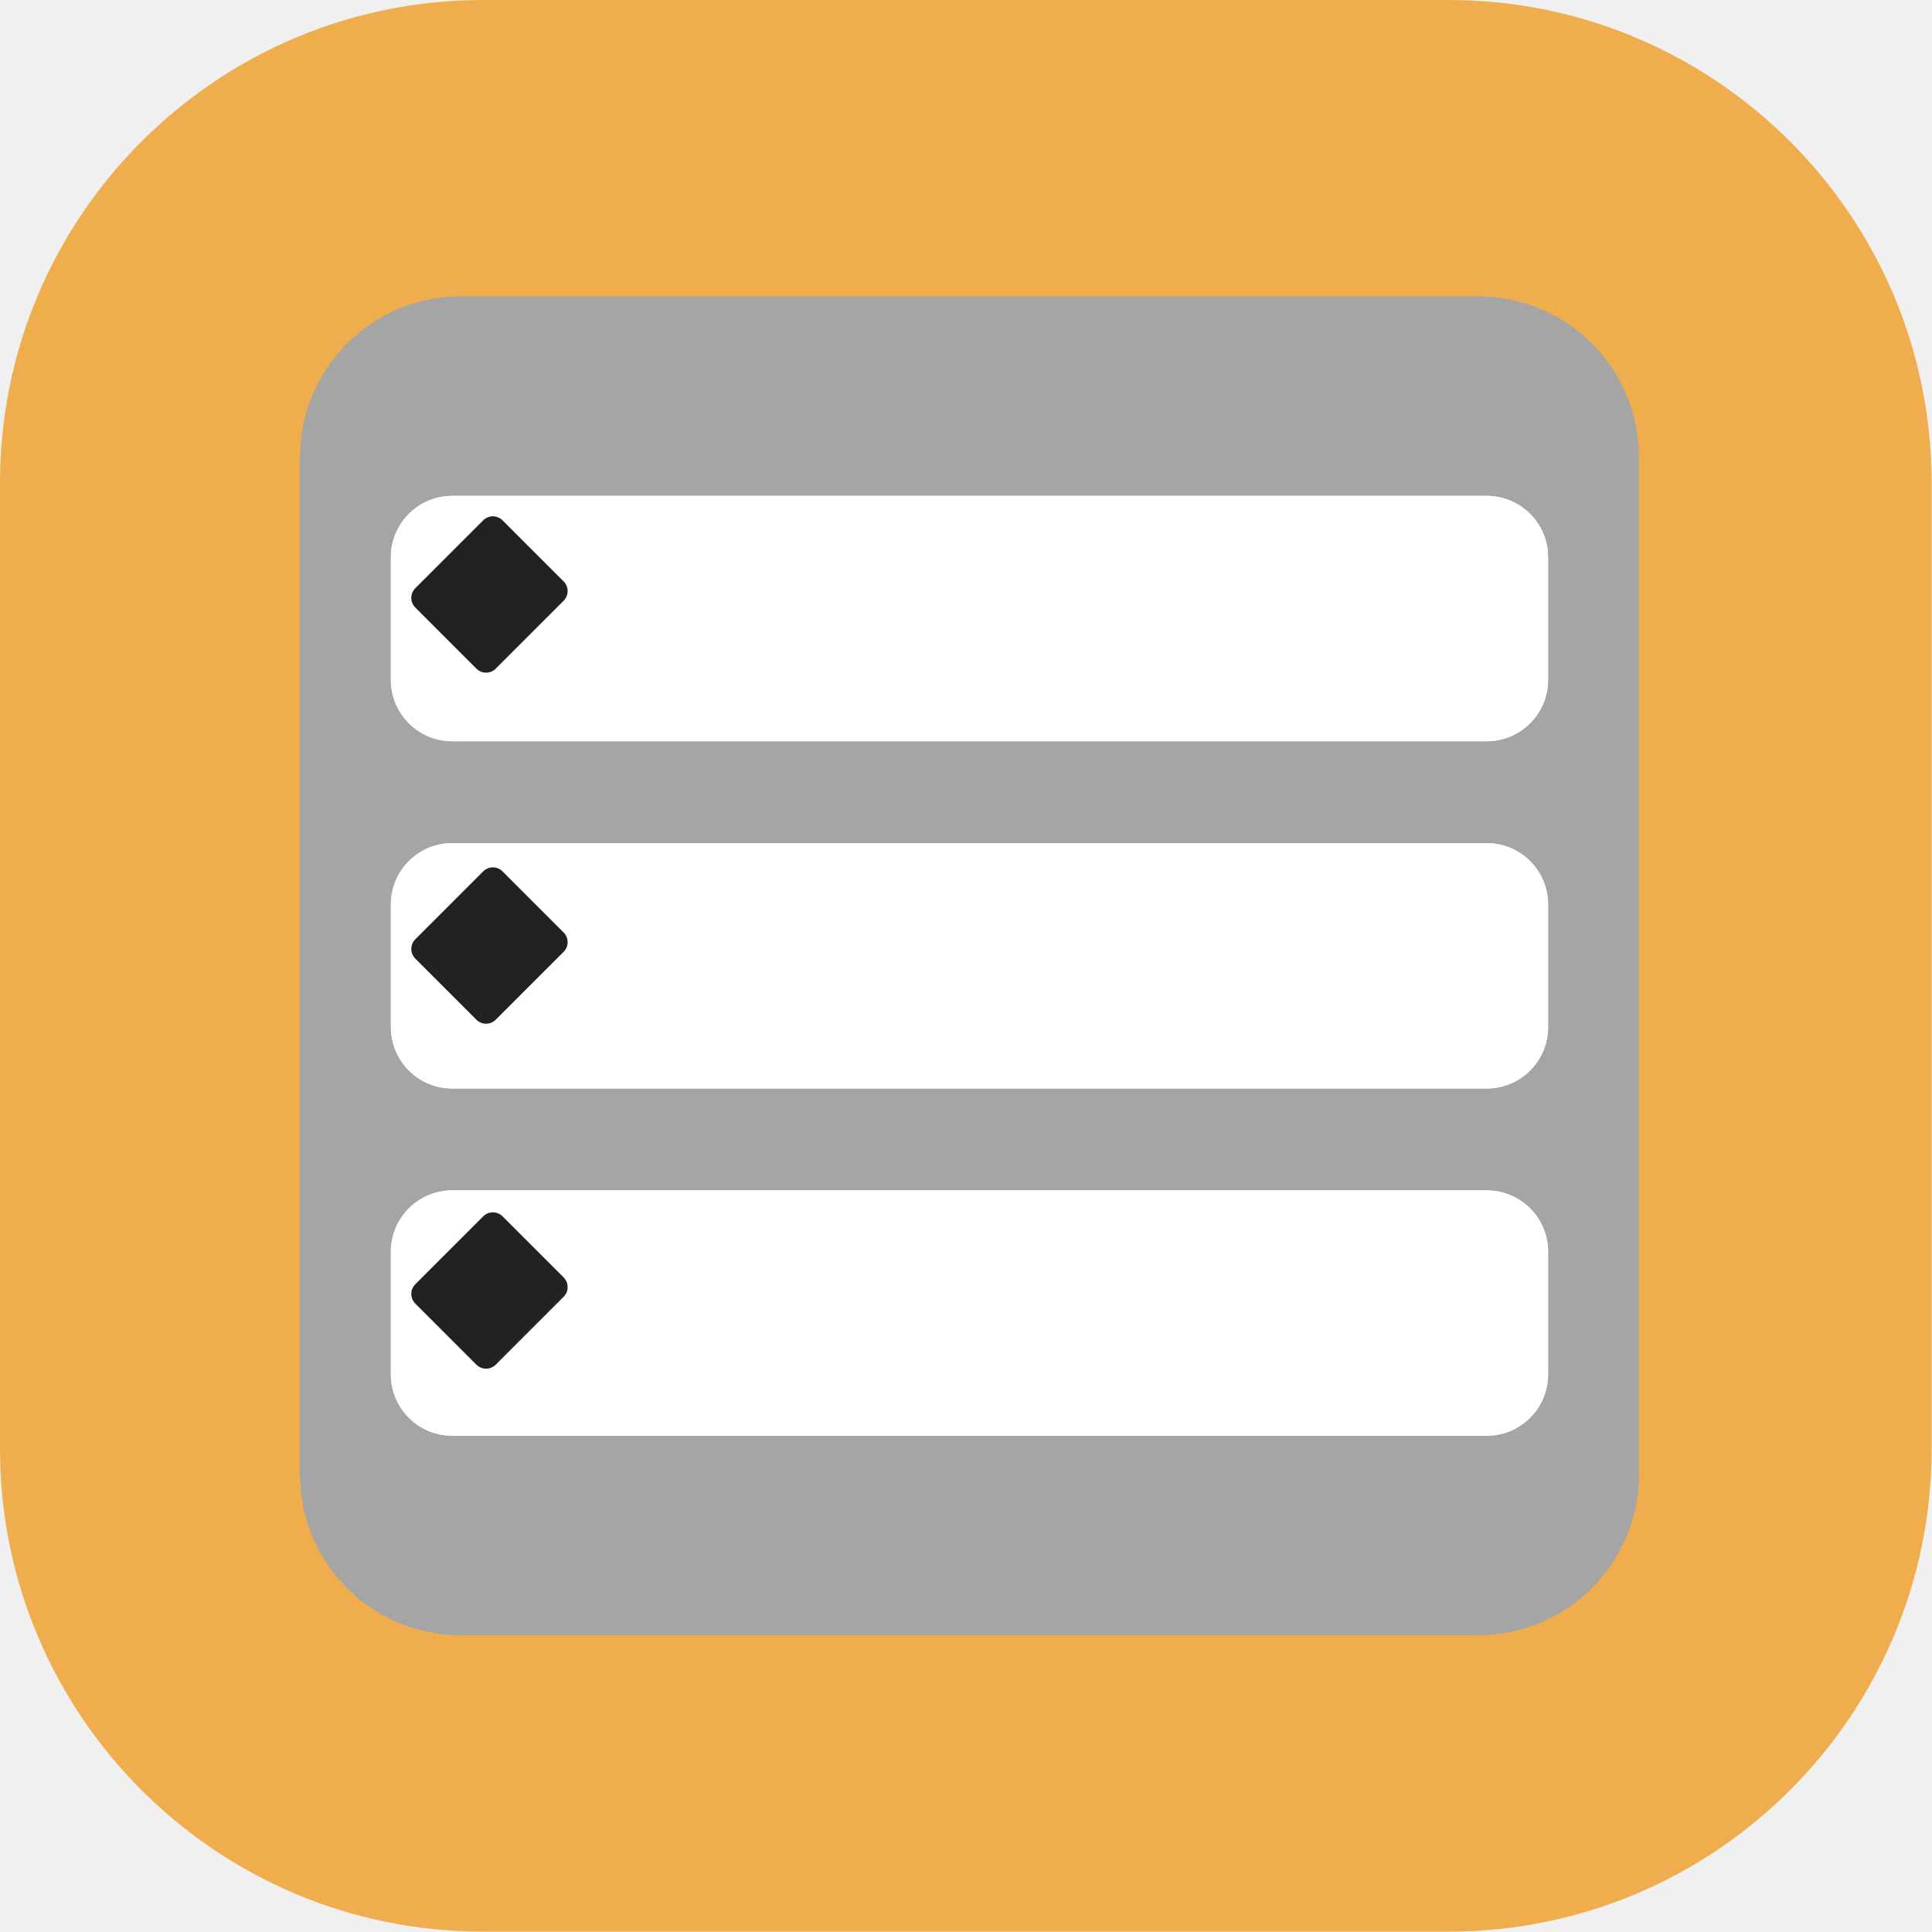
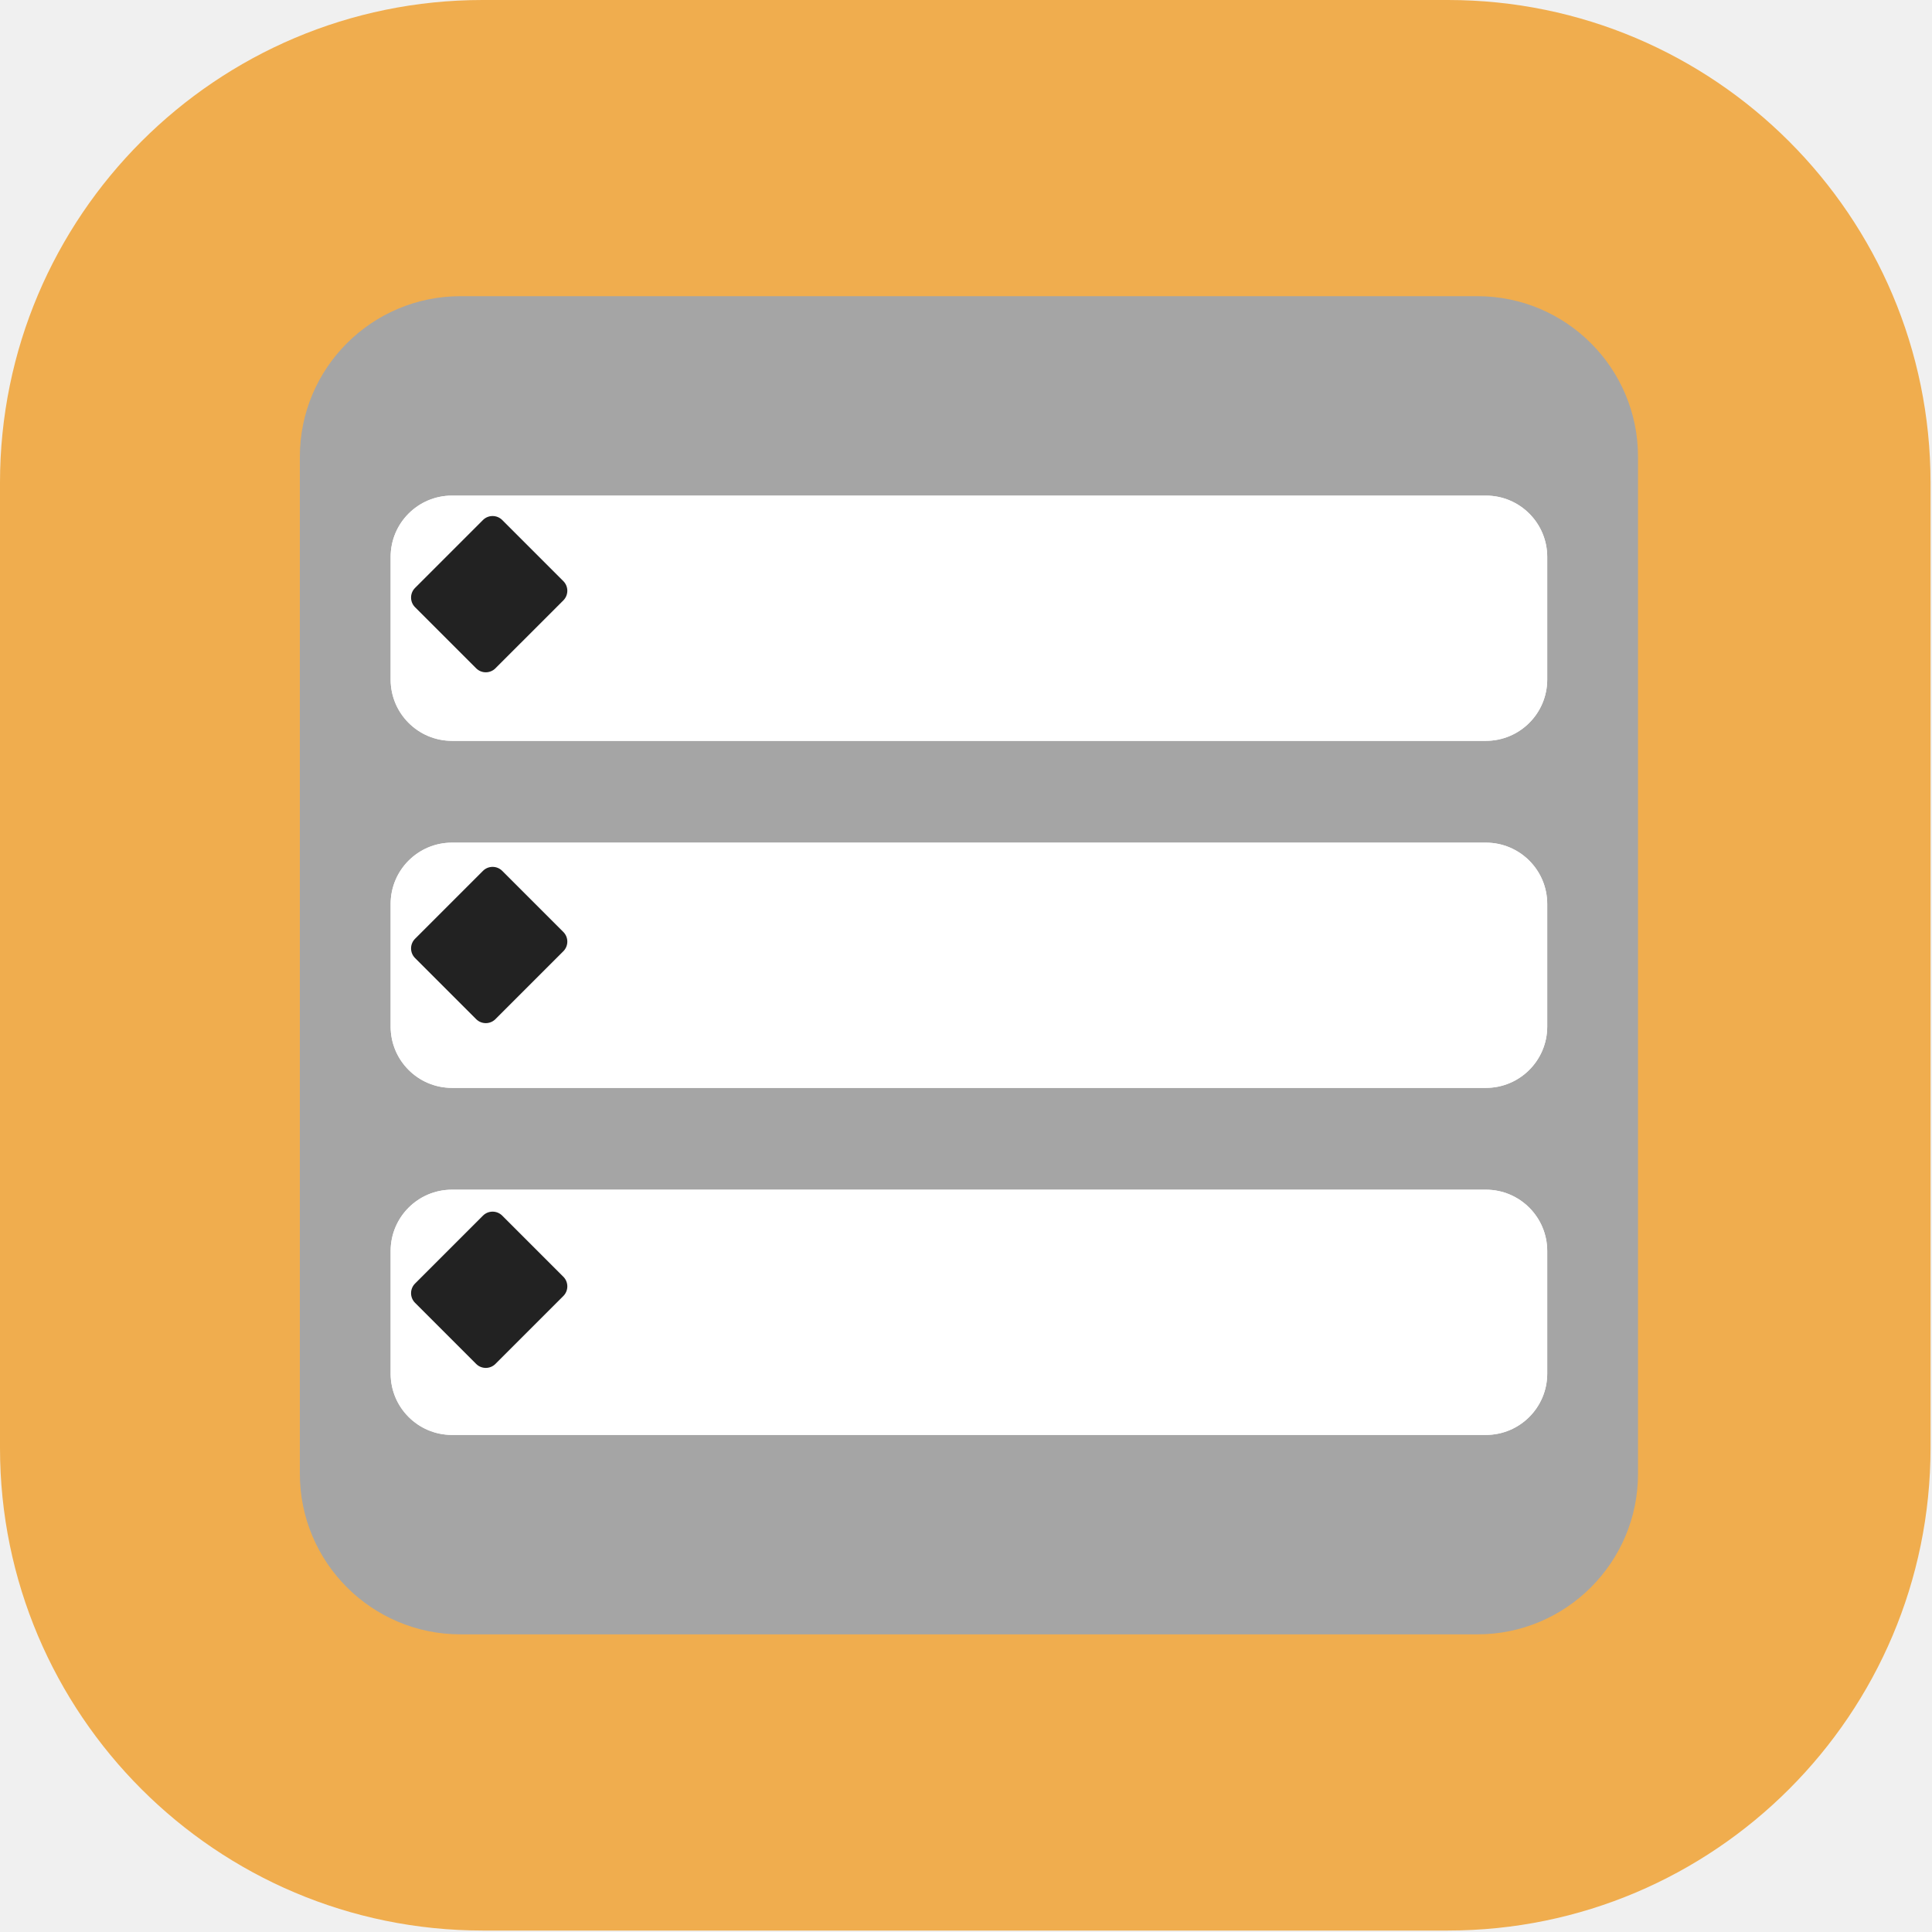
- <svg xmlns="http://www.w3.org/2000/svg" xmlns:ns1="https://www.affinity.studio/" width="100%" height="100%" viewBox="0 0 443 443" version="1.1" xml:space="preserve" style="fill-rule:evenodd;clip-rule:evenodd;stroke-linejoin:round;stroke-miterlimit:2;">
-   <g id="_108design-section-icons" ns1:id="108design-section-icons">
-     <path d="M332.185,0c61.113,0 110.728,49.616 110.728,110.728l0,221.457c0,61.113 -49.616,110.728 -110.728,110.728l-221.457,0c-61.113,0 -110.728,-49.616 -110.728,-110.728l0,-221.457c0,-61.113 49.616,-110.728 110.728,-110.728l221.457,0Z" style="fill:#f0ad4e;" />
-     <g id="Frontpage">
-       <g id="topr">
-         <path d="M105.634,374.961c-20.333,0 -36.841,-16.508 -36.841,-36.841l0,-233.327c0,-20.333 16.508,-36.841 36.841,-36.841l233.327,0c20.333,0 36.841,16.508 36.841,36.841l0,233.327c0,20.333 -16.508,36.841 -36.841,36.841l-233.327,0Z" style="fill:#a5a5a5;" />
+ <svg xmlns="http://www.w3.org/2000/svg" xmlns:ns1="https://www.affinity.studio/" width="100%" height="100%" viewBox="0 0 591 591" version="1.1" xml:space="preserve" style="fill-rule:evenodd;clip-rule:evenodd;stroke-linejoin:round;stroke-miterlimit:2;">
+   <g transform="matrix(1,0,0,1,-5290.276,-2952.756)">
+     <g transform="matrix(1,0,0,1,4995,0)">
+       <g id="_108design-section-icons" ns1:id="108design-section-icons" transform="matrix(0.277523,0,0,0.277523,243.6574,2071.777)">
+         <g transform="matrix(1.15152,0,0,1.15152,-211.2784,2344.19)">
+           <path d="M1730.953,721C1985.929,721 2192.937,928.008 2192.937,1182.984L2192.937,2106.953C2192.937,2361.929 1985.929,2568.937 1730.953,2568.937L806.984,2568.937C552.008,2568.937 345,2361.929 345,2106.953L345,1182.984C345,928.008 552.008,721 806.984,721L1730.953,721Z" style="fill:rgb(240,173,78);" />
+         </g>
+         <g id="Frontpage" transform="matrix(-0.921528,-0,0,-0.921528,2388.114,5854.708)">
+           <g transform="matrix(7.726495,0,-0,1.297084,-7551.089,102.7496)">
+             <g id="topr">
+               <path d="M1215.299,656C1229.019,656 1240.157,722.352 1240.157,804.08L1240.157,1741.92C1240.157,1823.648 1229.019,1890 1215.299,1890L1057.859,1890C1044.139,1890 1033,1823.648 1033,1741.92L1033,804.08C1033,722.352 1044.139,656 1057.859,656L1215.299,656Z" style="fill:rgb(165,165,165);" />
+             </g>
+           </g>
+         </g>
+         <g transform="matrix(3.751765,0,0,3.751765,-975.4856,-8022.302)">
+           <path d="M746.14,3130C756.081,3130 764.152,3138.071 764.152,3148.012L764.152,3184.035C764.152,3193.976 756.081,3202.047 746.14,3202.047L442.363,3202.047C432.422,3202.047 424.352,3193.976 424.352,3184.035L424.352,3148.012C424.352,3138.071 432.422,3130 442.363,3130L746.14,3130Z" style="fill:white;" />
+           <path d="M746.14,3130C756.081,3130 764.152,3138.071 764.152,3148.012L764.152,3184.035C764.152,3193.976 756.081,3202.047 746.14,3202.047L442.363,3202.047C432.422,3202.047 424.352,3193.976 424.352,3184.035L424.352,3148.012C424.352,3138.071 432.422,3130 442.363,3130L746.14,3130ZM449.308,3154.956L449.308,3177.091L739.196,3177.091L739.196,3154.956L449.308,3154.956Z" style="fill:white;" />
+         </g>
+         <g transform="matrix(3.751765,0,0,3.751765,-975.4856,-7639.772)">
+           <path d="M746.14,3130C756.081,3130 764.152,3138.071 764.152,3148.012L764.152,3184.035C764.152,3193.976 756.081,3202.047 746.14,3202.047L442.363,3202.047C432.422,3202.047 424.352,3193.976 424.352,3184.035L424.352,3148.012C424.352,3138.071 432.422,3130 442.363,3130L746.14,3130Z" style="fill:white;" />
+           <path d="M746.14,3130C756.081,3130 764.152,3138.071 764.152,3148.012L764.152,3184.035C764.152,3193.976 756.081,3202.047 746.14,3202.047L442.363,3202.047C432.422,3202.047 424.352,3193.976 424.352,3184.035L424.352,3148.012C424.352,3138.071 432.422,3130 442.363,3130L746.14,3130ZM449.308,3154.956L449.308,3177.091L739.196,3177.091L739.196,3154.956L449.308,3154.956Z" style="fill:white;" />
+         </g>
+         <g transform="matrix(3.751765,0,0,3.751765,-975.4856,-7257.242)">
+           <path d="M746.14,3130C756.081,3130 764.152,3138.071 764.152,3148.012L764.152,3184.035C764.152,3193.976 756.081,3202.047 746.14,3202.047L442.363,3202.047C432.422,3202.047 424.352,3193.976 424.352,3184.035L424.352,3148.012C424.352,3138.071 432.422,3130 442.363,3130L746.14,3130Z" style="fill:white;" />
+           <path d="M746.14,3130C756.081,3130 764.152,3138.071 764.152,3148.012L764.152,3184.035C764.152,3193.976 756.081,3202.047 746.14,3202.047L442.363,3202.047C432.422,3202.047 424.352,3193.976 424.352,3184.035L424.352,3148.012C424.352,3138.071 432.422,3130 442.363,3130L746.14,3130ZM449.308,3154.956L449.308,3177.091L739.196,3177.091L739.196,3154.956L449.308,3154.956Z" style="fill:white;" />
+         </g>
+         <g transform="matrix(0.463908,-0.463908,0.071798,0.071798,106.5454,4265.223)">
+           <path d="M1217.24,656C1229.888,656 1240.157,722.352 1240.157,804.08L1240.157,1741.92C1240.157,1823.648 1229.888,1890 1217.24,1890L1055.918,1890C1043.269,1890 1033,1823.648 1033,1741.92L1033,804.08C1033,722.352 1043.269,656 1055.918,656L1217.24,656Z" style="fill:rgb(34,34,34);" />
+         </g>
+         <g transform="matrix(0.463908,-0.463908,0.071798,0.071798,106.5454,4651.944)">
+           <path d="M1217.24,656C1229.888,656 1240.157,722.352 1240.157,804.08L1240.157,1741.92C1240.157,1823.648 1229.888,1890 1217.24,1890L1055.918,1890C1043.269,1890 1033,1823.648 1033,1741.92L1033,804.08C1033,722.352 1043.269,656 1055.918,656L1217.24,656Z" style="fill:rgb(34,34,34);" />
+         </g>
+         <g transform="matrix(0.463908,-0.463908,0.071798,0.071798,106.5454,5031.969)">
+           <path d="M1217.24,656C1229.888,656 1240.157,722.352 1240.157,804.08L1240.157,1741.92C1240.157,1823.648 1229.888,1890 1217.24,1890L1055.918,1890C1043.269,1890 1033,1823.648 1033,1741.92L1033,804.08C1033,722.352 1043.269,656 1055.918,656L1217.24,656Z" style="fill:rgb(34,34,34);" />
+         </g>
      </g>
    </g>
-     <path d="M340.908,113.705c7.763,0 14.065,6.302 14.065,14.065l0,28.131c0,7.763 -6.302,14.065 -14.065,14.065l-237.219,0c-7.763,0 -14.065,-6.302 -14.065,-14.065l0,-28.131c0,-7.763 6.302,-14.065 14.065,-14.065l237.219,0Z" style="fill:#fff;" />
-     <path d="M340.908,113.705c7.763,0 14.065,6.302 14.065,14.065l0,28.131c0,7.763 -6.302,14.065 -14.065,14.065l-237.219,0c-7.763,0 -14.065,-6.302 -14.065,-14.065l0,-28.131c0,-7.763 6.302,-14.065 14.065,-14.065l237.219,0Zm-231.797,19.488l0,17.285l226.374,0l0,-17.285l-226.374,0Z" style="fill:#fff;" />
-     <path d="M340.908,193.326c7.763,0 14.065,6.302 14.065,14.065l0,28.131c0,7.763 -6.302,14.065 -14.065,14.065l-237.219,0c-7.763,0 -14.065,-6.302 -14.065,-14.065l0,-28.131c0,-7.763 6.302,-14.065 14.065,-14.065l237.219,0Z" style="fill:#fff;" />
-     <path d="M340.908,193.326c7.763,0 14.065,6.302 14.065,14.065l0,28.131c0,7.763 -6.302,14.065 -14.065,14.065l-237.219,0c-7.763,0 -14.065,-6.302 -14.065,-14.065l0,-28.131c0,-7.763 6.302,-14.065 14.065,-14.065l237.219,0Zm-231.797,19.488l0,17.285l226.374,0l0,-17.285l-226.374,0Z" style="fill:#fff;" />
-     <path d="M340.908,272.947c7.763,0 14.065,6.302 14.065,14.065l0,28.131c0,7.763 -6.302,14.065 -14.065,14.065l-237.219,0c-7.763,0 -14.065,-6.302 -14.065,-14.065l0,-28.131c0,-7.763 6.302,-14.065 14.065,-14.065l237.219,0Z" style="fill:#fff;" />
-     <path d="M340.908,272.947c7.763,0 14.065,6.302 14.065,14.065l0,28.131c0,7.763 -6.302,14.065 -14.065,14.065l-237.219,0c-7.763,0 -14.065,-6.302 -14.065,-14.065l0,-28.131c0,-7.763 6.302,-14.065 14.065,-14.065l237.219,0Zm-231.797,19.488l0,17.285l226.374,0l0,-17.285l-226.374,0Z" style="fill:#fff;" />
-     <path d="M110.801,119.307c1.221,-1.221 3.205,-1.221 4.426,-0l14.015,14.015c1.221,1.221 1.221,3.205 -0,4.426l-15.577,15.577c-1.221,1.221 -3.205,1.221 -4.426,0l-14.015,-14.015c-1.221,-1.221 -1.221,-3.205 0,-4.426l15.577,-15.577Z" style="fill:#222;" />
-     <path d="M110.801,199.8c1.221,-1.221 3.205,-1.221 4.426,-0l14.015,14.015c1.221,1.221 1.221,3.205 -0,4.426l-15.577,15.577c-1.221,1.221 -3.205,1.221 -4.426,0l-14.015,-14.015c-1.221,-1.221 -1.221,-3.205 0,-4.426l15.577,-15.577Z" style="fill:#222;" />
-     <path d="M110.801,278.899c1.221,-1.221 3.205,-1.221 4.426,-0l14.015,14.015c1.221,1.221 1.221,3.205 -0,4.426l-15.577,15.577c-1.221,1.221 -3.205,1.221 -4.426,0l-14.015,-14.015c-1.221,-1.221 -1.221,-3.205 0,-4.426l15.577,-15.577Z" style="fill:#222;" />
  </g>
</svg>
